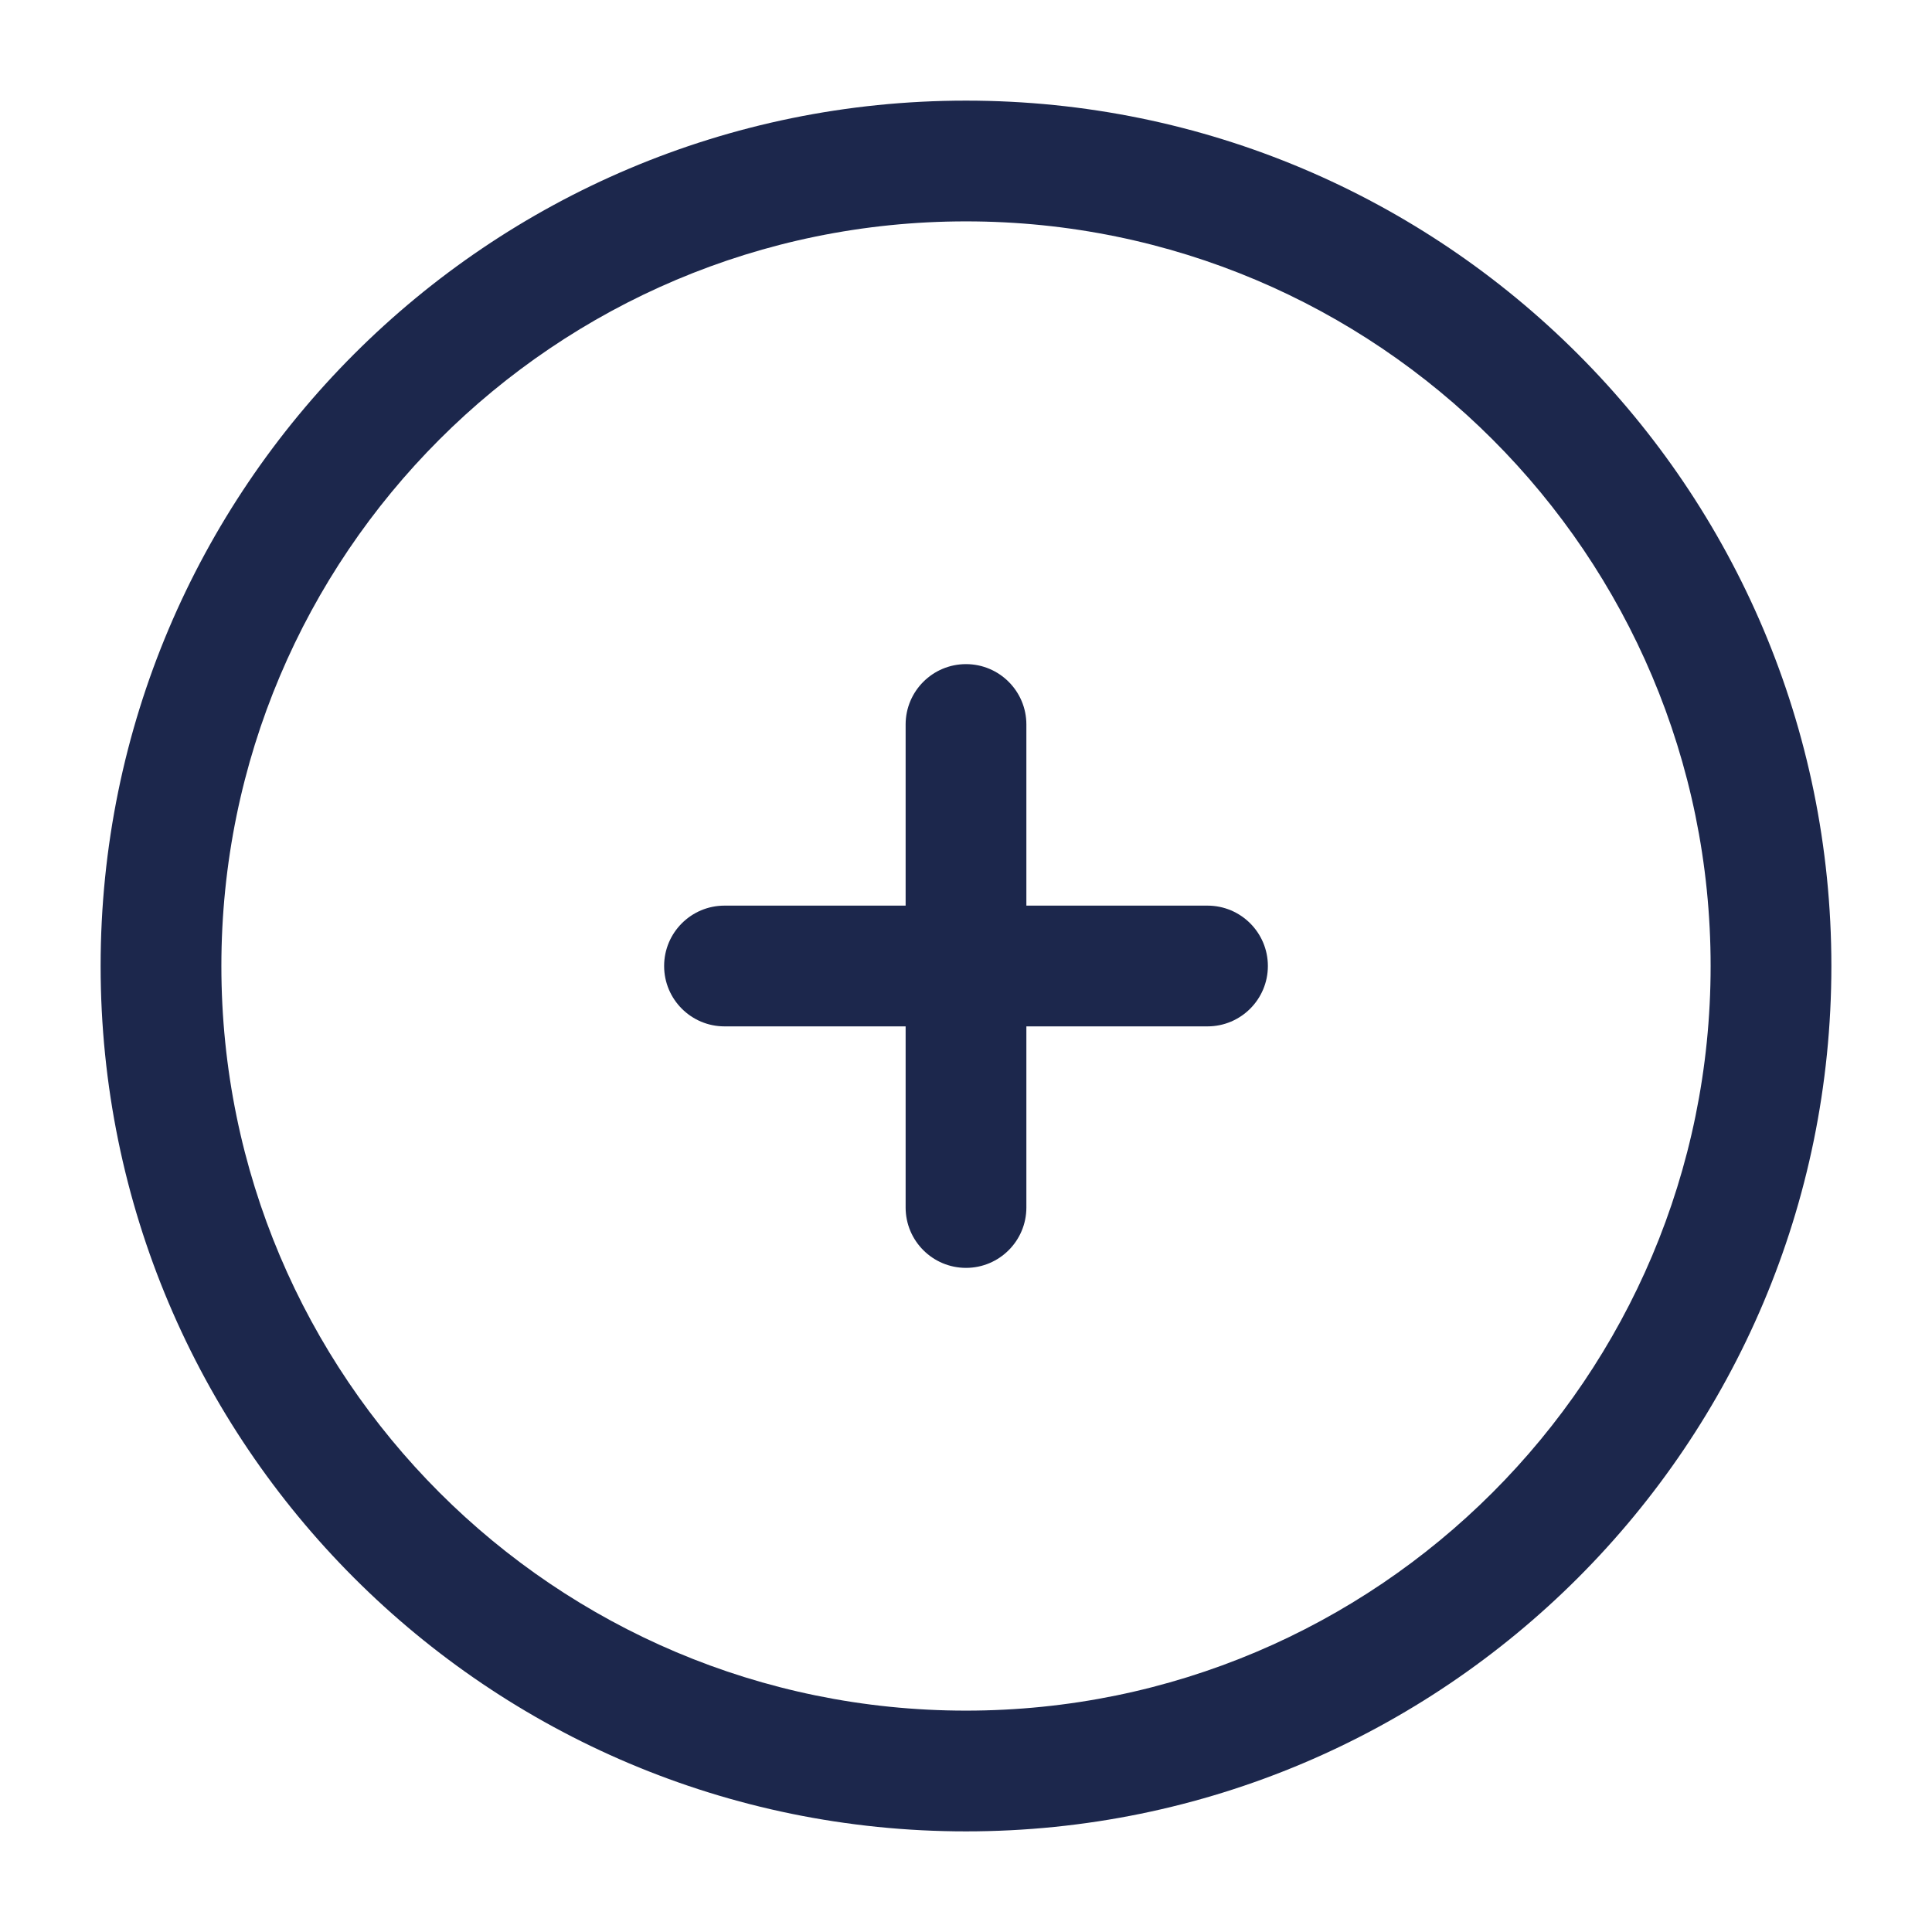
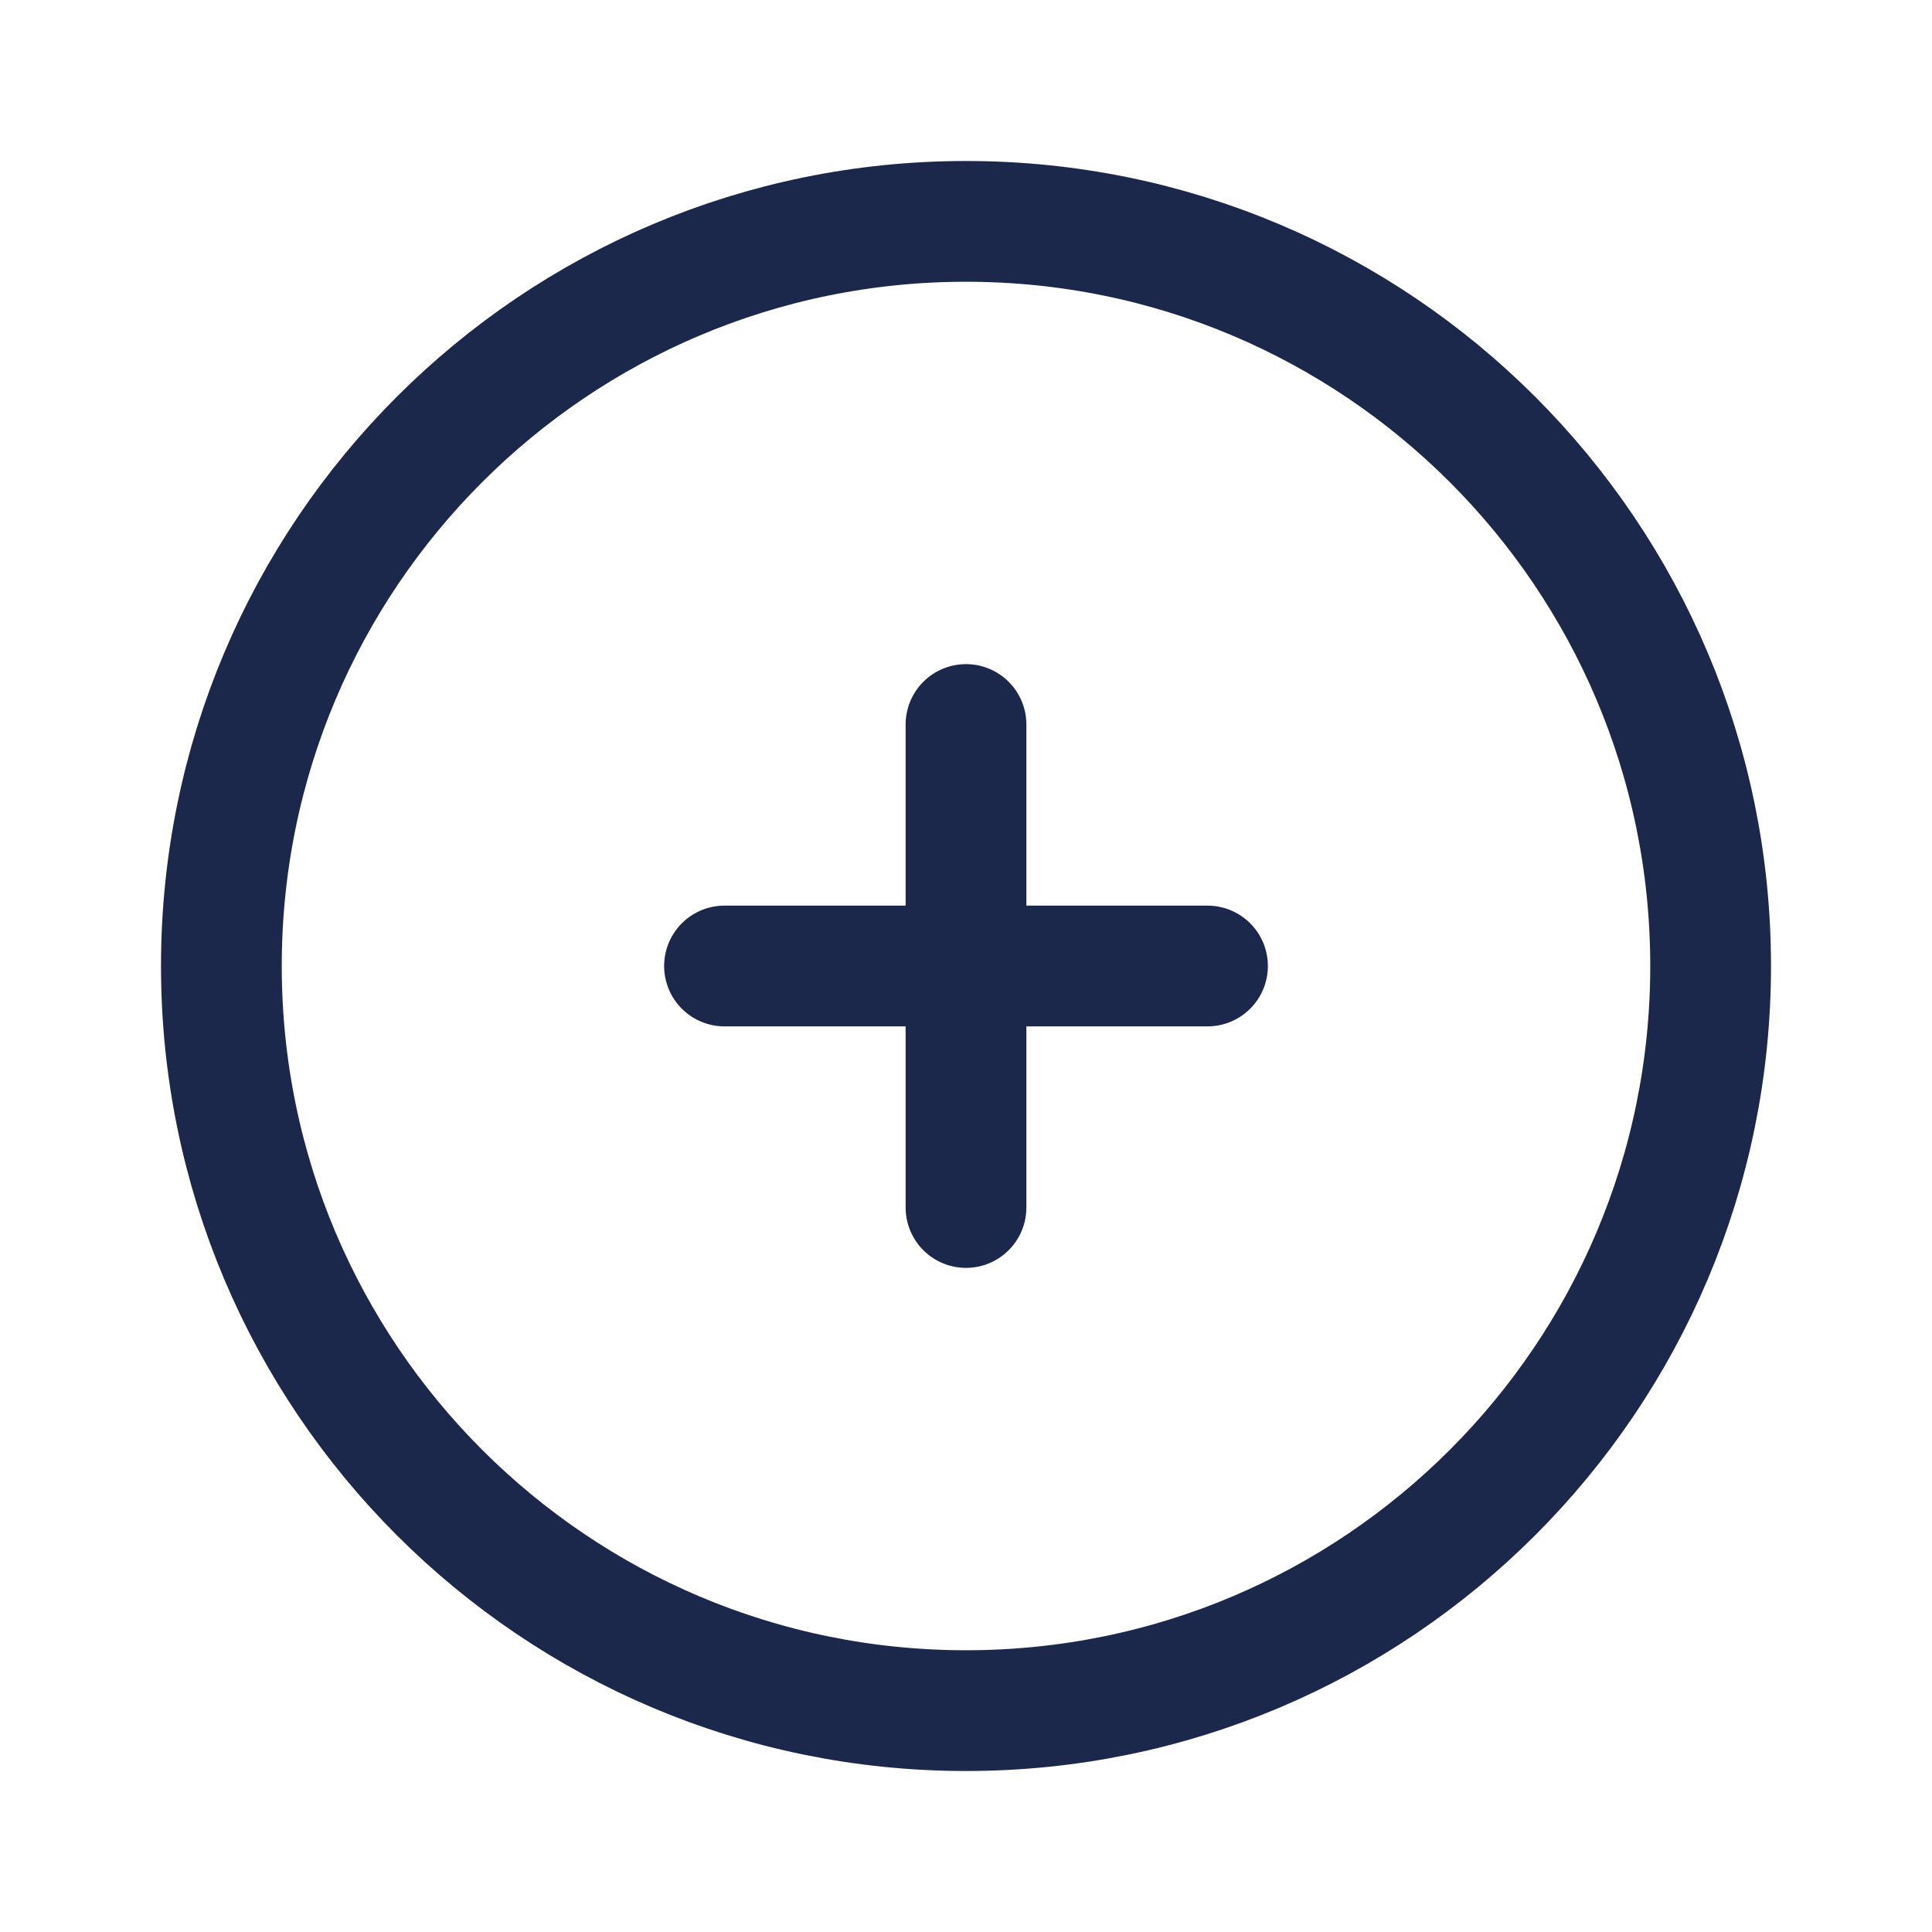
- <svg xmlns="http://www.w3.org/2000/svg" width="800px" height="800px" viewBox="0 0 24 24" fill="none">
-   <path d="M12.75 9C12.75 8.586 12.414 8.25 12 8.25C11.586 8.25 11.25 8.586 11.25 9L11.25 11.25H9C8.586 11.25 8.25 11.586 8.25 12C8.25 12.414 8.586 12.75 9 12.75H11.25V15C11.25 15.414 11.586 15.75 12 15.75C12.414 15.75 12.75 15.414 12.75 15L12.75 12.75H15C15.414 12.75 15.75 12.414 15.75 12C15.75 11.586 15.414 11.25 15 11.25H12.75V9Z" fill="#1C274C" />
-   <path fill-rule="evenodd" clip-rule="evenodd" d="M12 1.25C6.063 1.25 1.25 6.063 1.25 12C1.25 17.937 6.063 22.75 12 22.75C17.937 22.75 22.75 17.937 22.75 12C22.75 6.063 17.937 1.25 12 1.25ZM2.75 12C2.75 6.891 6.891 2.75 12 2.75C17.109 2.75 21.25 6.891 21.25 12C21.25 17.109 17.109 21.25 12 21.25C6.891 21.25 2.75 17.109 2.75 12Z" fill="#1C274C" />
+ <svg xmlns="http://www.w3.org/2000/svg" width="800" height="800" fill="none" viewBox="0 0 24 24">
+   <circle cx="12" cy="12" r="9.25" stroke="#1c274c" stroke-width="1.5" />
+   <path stroke="#1c274c" stroke-linecap="round" stroke-width="1.5" d="M12 9v6M9 12h6" />
</svg>
